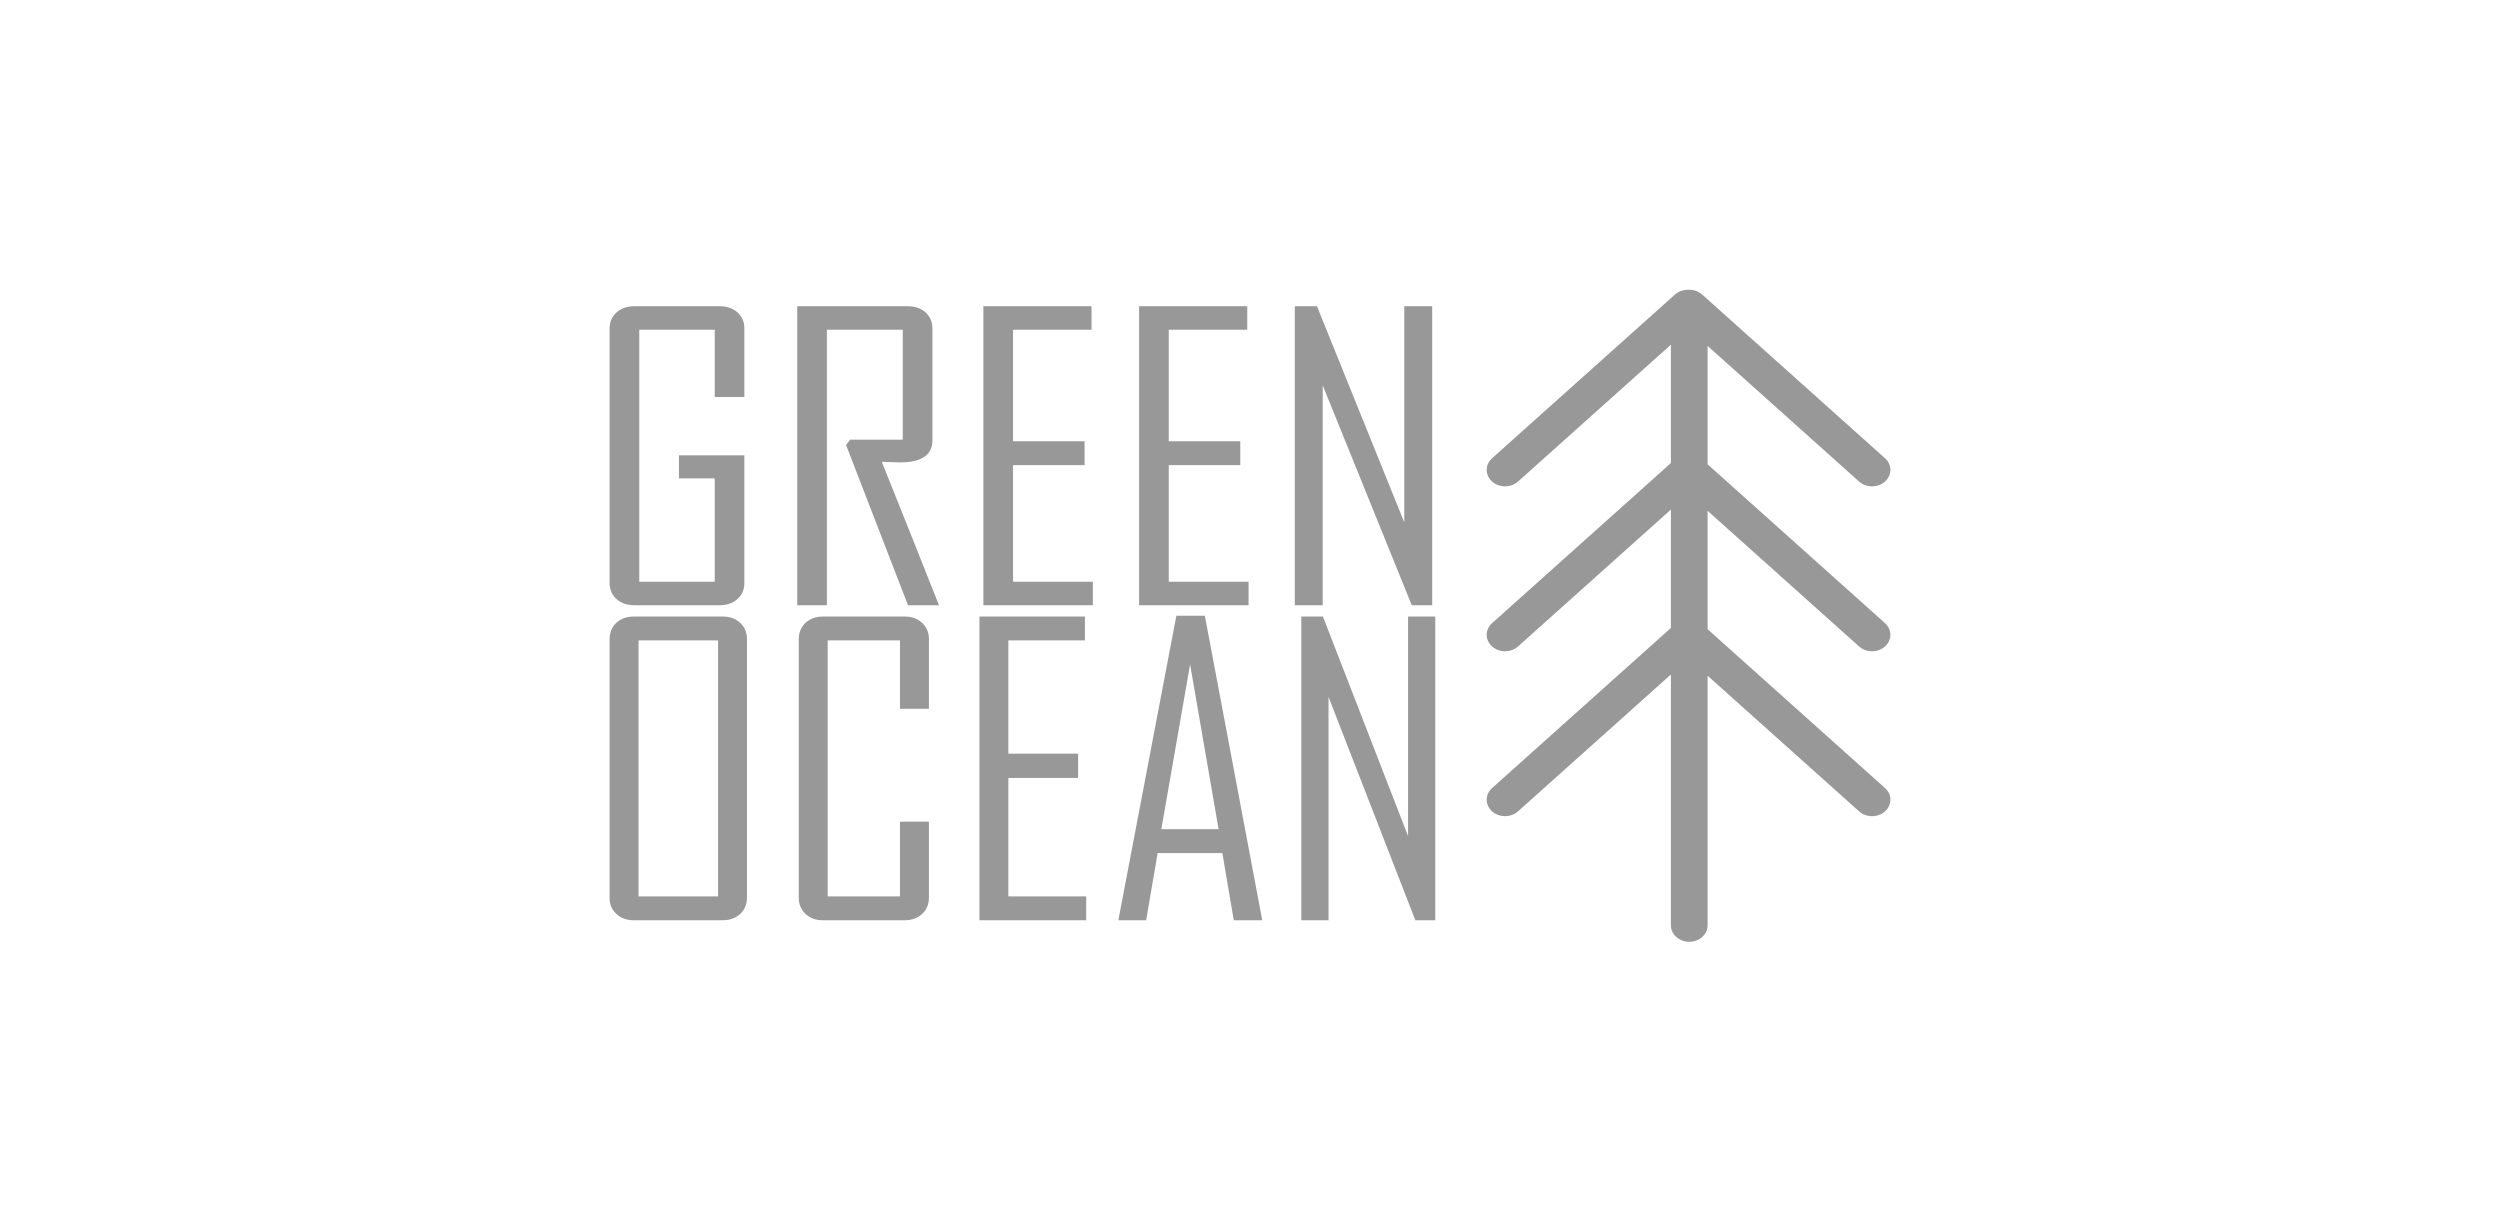
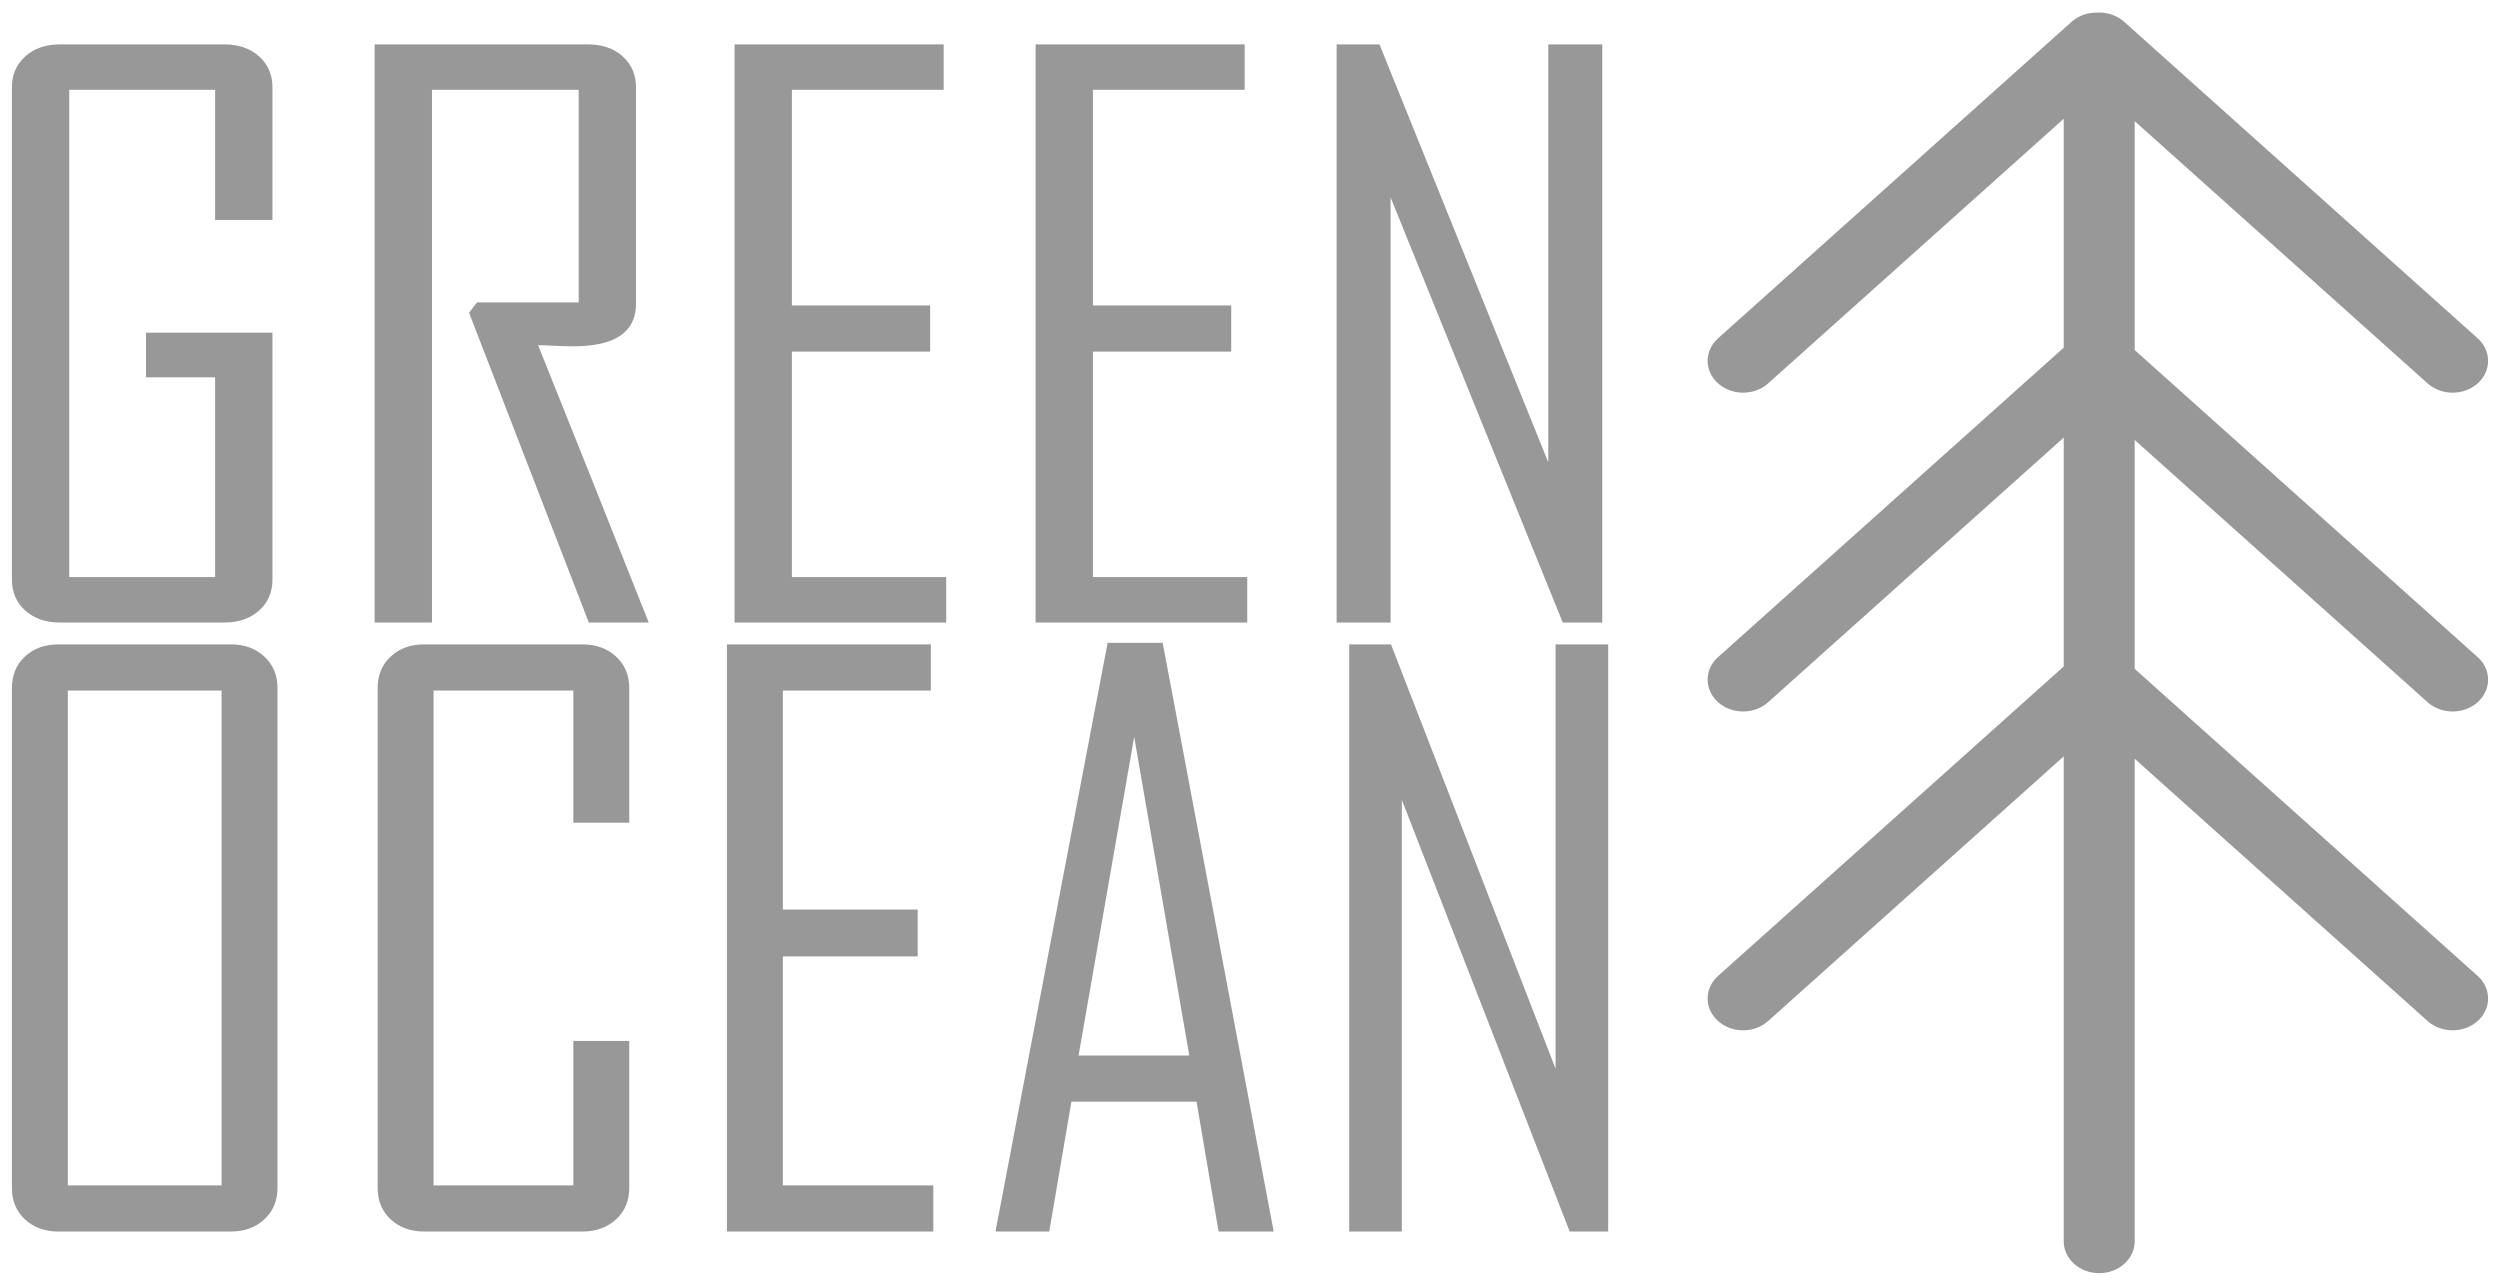
- <svg xmlns="http://www.w3.org/2000/svg" width="203" height="100" viewBox="0 0 203 100" fill="none">
-   <path d="M60.443 47.344C60.443 47.874 60.255 48.308 59.883 48.642C59.511 48.975 59.027 49.145 58.437 49.145H51.507C50.917 49.145 50.432 48.975 50.061 48.642C49.689 48.308 49.5 47.874 49.5 47.344V26.666C49.5 26.137 49.689 25.702 50.061 25.369C50.432 25.035 50.917 24.865 51.507 24.865H58.437C59.027 24.865 59.511 25.035 59.883 25.369C60.255 25.702 60.443 26.137 60.443 26.666V32.238H58.035V26.772H51.908V47.238H58.035V38.848H55.131V36.973H60.443V47.344ZM76.245 49.145H73.73L68.701 36.136L69.032 35.702H73.305V26.772H67.143V49.145H64.735V24.865H73.706C74.297 24.865 74.781 25.035 75.153 25.369C75.525 25.702 75.713 26.137 75.713 26.666V35.745C75.713 36.947 74.84 37.545 73.087 37.545C72.915 37.545 72.662 37.54 72.325 37.524C71.995 37.508 71.753 37.498 71.599 37.498C73.157 41.37 74.704 45.252 76.245 49.145ZM88.74 49.145H79.851V24.865H88.634V26.772H82.259V35.829H88.067V37.768H82.259V47.238H88.74V49.145ZM101.384 49.145H92.495V24.865H101.277V26.772H94.903V35.829H100.711V37.768H94.903V47.238H101.384V49.145ZM116.294 49.145H114.635L107.404 31.29V49.145H105.138V24.865H106.938L114.027 42.413V24.865H116.294V49.145Z" fill="#989898" />
-   <path d="M60.654 72.895C60.654 73.433 60.47 73.874 60.101 74.213C59.739 74.551 59.267 74.724 58.697 74.724H51.457C50.881 74.724 50.409 74.551 50.047 74.213C49.684 73.874 49.5 73.433 49.5 72.895V51.894C49.5 51.356 49.684 50.914 50.047 50.576C50.409 50.237 50.881 50.064 51.457 50.064H58.697C59.267 50.064 59.739 50.237 60.101 50.576C60.47 50.914 60.654 51.356 60.654 51.894V72.895ZM58.306 72.787V52.001H51.848V72.787H58.306ZM75.428 72.895C75.428 73.433 75.244 73.874 74.875 74.213C74.507 74.551 74.035 74.724 73.471 74.724H66.818C66.242 74.724 65.77 74.551 65.408 74.213C65.045 73.874 64.861 73.433 64.861 72.895V51.894C64.861 51.356 65.045 50.914 65.408 50.576C65.77 50.237 66.242 50.064 66.818 50.064H73.471C74.035 50.064 74.507 50.237 74.875 50.576C75.244 50.914 75.428 51.356 75.428 51.894V57.553H73.08V52.001H67.209V72.787H73.08V66.719H75.428V72.895ZM88.199 74.724H79.531V50.064H88.095V52.001H81.879V61.2H87.543V63.169H81.879V72.787H88.199V74.724ZM102.495 74.724H100.181L99.255 69.269H94L93.068 74.724H90.823V74.659L95.52 50H97.833L102.495 74.724ZM98.95 67.332L96.636 53.948L94.3 67.332H98.95ZM116.544 74.724H114.926L107.876 56.59V74.724H105.666V50.064H107.421L114.334 67.886V50.064H116.544V74.724Z" fill="#989898" />
-   <path fill-rule="evenodd" clip-rule="evenodd" d="M138.271 23.966L153.062 37.209C153.645 37.73 153.646 38.577 153.065 39.1C152.484 39.622 151.54 39.623 150.958 39.102L138.657 28.089V37.702L153.062 50.599C153.645 51.12 153.646 51.967 153.065 52.49C152.484 53.013 151.54 53.013 150.958 52.492L138.657 41.479V51.092L153.062 63.989C153.645 64.511 153.646 65.357 153.065 65.88C152.484 66.403 151.54 66.403 150.958 65.882L138.657 54.869V75.136C138.657 75.874 137.99 76.473 137.167 76.473C136.344 76.473 135.677 75.874 135.677 75.136V54.768L123.263 65.882C122.681 66.403 121.737 66.403 121.156 65.88C120.575 65.357 120.576 64.511 121.158 63.989L135.677 50.991V41.378L123.263 52.492C122.681 53.013 121.737 53.013 121.156 52.49C120.575 51.967 120.576 51.12 121.158 50.599L135.677 37.601V27.988L123.263 39.102C122.681 39.623 121.737 39.622 121.156 39.1C120.575 38.577 120.576 37.73 121.158 37.209L136.002 23.92C136.298 23.655 136.688 23.525 137.075 23.53C137.106 23.528 137.136 23.527 137.167 23.527C137.604 23.527 137.998 23.697 138.271 23.966Z" fill="#989898" />
+ <svg xmlns="http://www.w3.org/2000/svg" width="105" height="54" viewBox="0 0 105 54" fill="none">
+   <path d="M11.443 24.344C11.443 24.874 11.255 25.308 10.883 25.642C10.511 25.976 10.027 26.145 9.437 26.145H2.507C1.917 26.145 1.433 25.976 1.061 25.642C0.689 25.308 0.5 24.874 0.5 24.344V3.666C0.5 3.136 0.689 2.702 1.061 2.368C1.433 2.035 1.917 1.865 2.507 1.865H9.437C10.027 1.865 10.511 2.035 10.883 2.368C11.255 2.702 11.443 3.136 11.443 3.666V9.238H9.035V3.772H2.908V24.238H9.035V15.848H6.131V13.973H11.443V24.344ZM27.245 26.145H24.73L19.701 13.136L20.032 12.702H24.305V3.772H18.143V26.145H15.735V1.865H24.706C25.297 1.865 25.781 2.035 26.153 2.368C26.524 2.702 26.713 3.136 26.713 3.666V12.745C26.713 13.947 25.84 14.545 24.087 14.545C23.916 14.545 23.662 14.54 23.325 14.524C22.995 14.508 22.753 14.498 22.599 14.498C24.157 18.369 25.704 22.252 27.245 26.145ZM39.74 26.145H30.851V1.865H39.634V3.772H33.259V12.829H39.067V14.768H33.259V24.238H39.74V26.145ZM52.384 26.145H43.495V1.865H52.277V3.772H45.903V12.829H51.711V14.768H45.903V24.238H52.384V26.145ZM67.294 26.145H65.635L58.404 8.29V26.145H56.138V1.865H57.938L65.027 19.413V1.865H67.294V26.145Z" fill="#989898" />
+   <path d="M11.654 49.895C11.654 50.433 11.47 50.874 11.101 51.213C10.739 51.551 10.267 51.724 9.697 51.724H2.457C1.881 51.724 1.409 51.551 1.047 51.213C0.684 50.874 0.5 50.433 0.5 49.895V28.893C0.5 28.356 0.684 27.915 1.047 27.576C1.409 27.237 1.881 27.064 2.457 27.064H9.697C10.267 27.064 10.739 27.237 11.101 27.576C11.47 27.915 11.654 28.356 11.654 28.893V49.895ZM9.306 49.787V29.001H2.848V49.787H9.306ZM26.428 49.895C26.428 50.433 26.244 50.874 25.875 51.213C25.507 51.551 25.035 51.724 24.471 51.724H17.818C17.242 51.724 16.77 51.551 16.408 51.213C16.045 50.874 15.861 50.433 15.861 49.895V28.893C15.861 28.356 16.045 27.915 16.408 27.576C16.77 27.237 17.242 27.064 17.818 27.064H24.471C25.035 27.064 25.507 27.237 25.875 27.576C26.244 27.915 26.428 28.356 26.428 28.893V34.553H24.08V29.001H18.209V49.787H24.08V43.719H26.428V49.895ZM39.199 51.724H30.531V27.064H39.095V29.001H32.88V38.2H38.543V40.169H32.88V49.787H39.199V51.724ZM53.495 51.724H51.181L50.255 46.269H45L44.068 51.724H41.823V51.659L46.52 27H48.833L53.495 51.724ZM49.95 44.332L47.636 30.948L45.3 44.332H49.95ZM67.544 51.724H65.927L58.876 33.59V51.724H56.666V27.064H58.422L65.334 44.886V27.064H67.544V51.724Z" fill="#989898" />
+   <path fill-rule="evenodd" clip-rule="evenodd" d="M89.271 0.966L104.062 14.209C104.645 14.73 104.646 15.577 104.065 16.1C103.484 16.622 102.54 16.623 101.958 16.102L89.657 5.089V14.702L104.062 27.599C104.645 28.12 104.646 28.967 104.065 29.49C103.484 30.013 102.54 30.013 101.958 29.492L89.657 18.479V28.092L104.062 40.989C104.645 41.511 104.646 42.357 104.065 42.88C103.484 43.403 102.54 43.404 101.958 42.882L89.657 31.869V52.136C89.657 52.874 88.99 53.473 88.167 53.473C87.344 53.473 86.677 52.874 86.677 52.136V31.768L74.263 42.882C73.681 43.404 72.737 43.403 72.156 42.88C71.575 42.357 71.576 41.511 72.158 40.989L86.677 27.991V18.378L74.263 29.492C73.681 30.013 72.737 30.013 72.156 29.49C71.575 28.967 71.576 28.12 72.158 27.599L86.677 14.601V4.988L74.263 16.102C73.681 16.623 72.737 16.622 72.156 16.1C71.575 15.577 71.576 14.73 72.158 14.209L87.001 0.92C87.298 0.655 87.688 0.525 88.076 0.53C88.106 0.528 88.136 0.527 88.167 0.527C88.604 0.527 88.998 0.697 89.271 0.966Z" fill="#989898" />
</svg>
